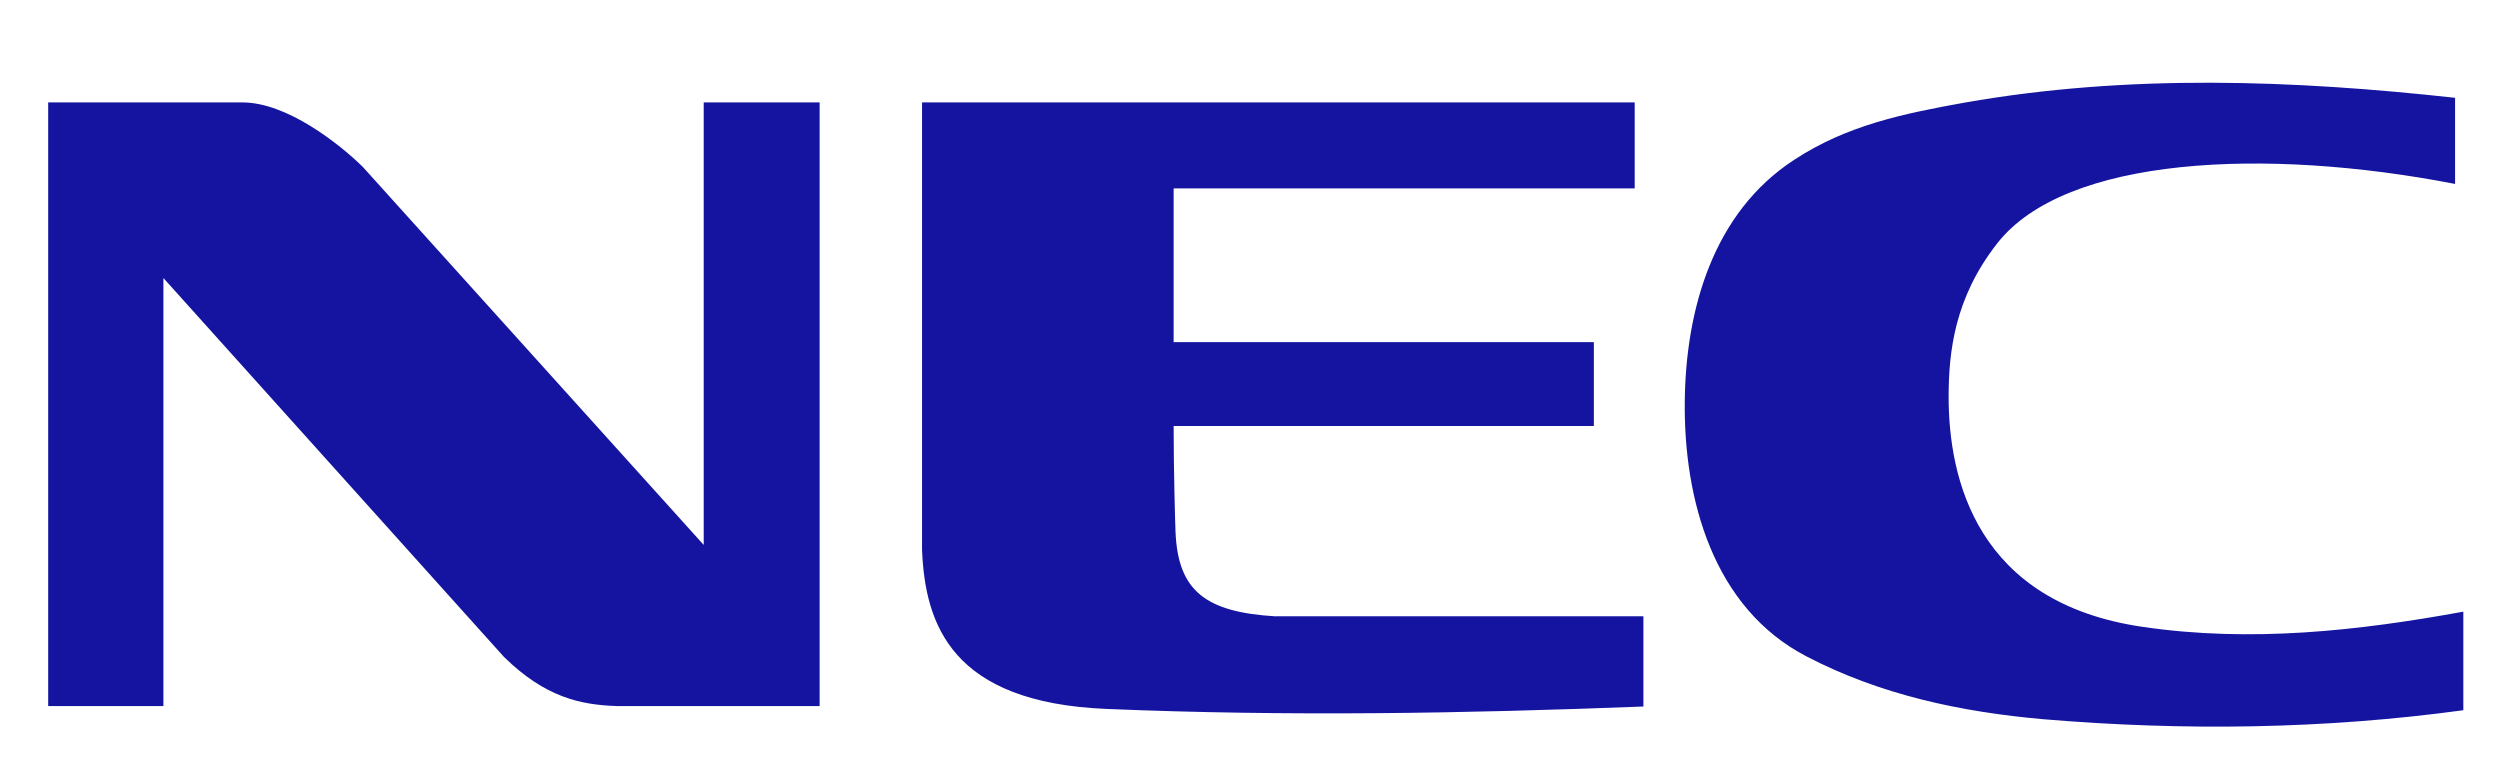
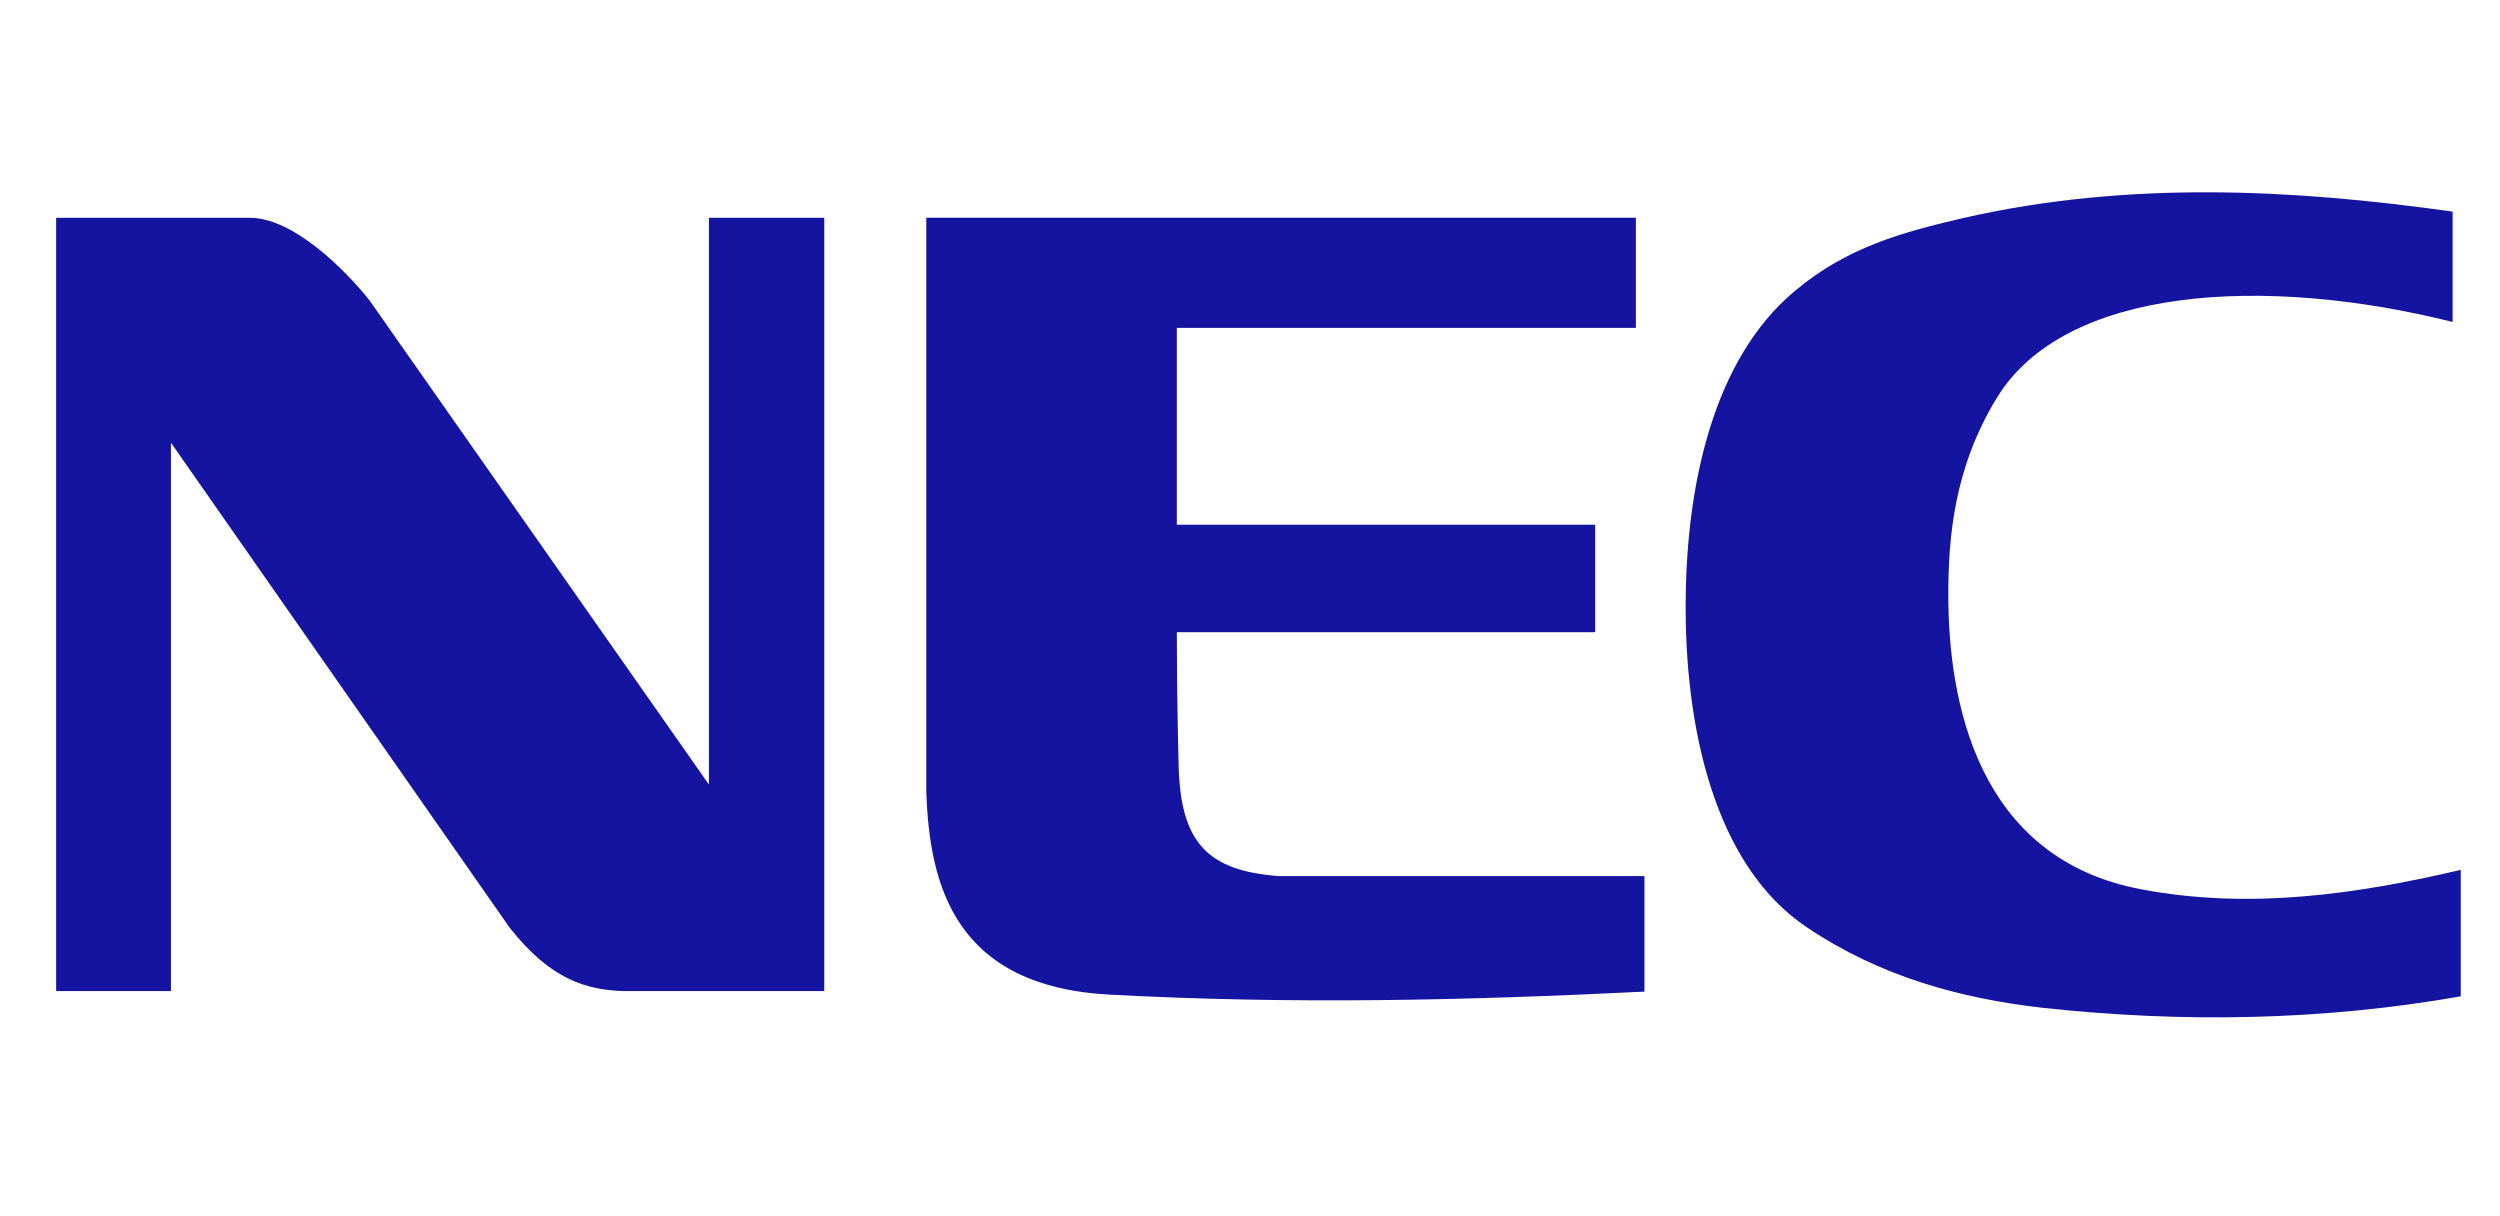
- <svg xmlns="http://www.w3.org/2000/svg" height="9.993" width="33" fill="#1414a0" version="1.1" id="svg1">
+ <svg xmlns="http://www.w3.org/2000/svg" height="17.993" width="37" fill="#1414a0" version="1.1" id="svg1">
  <defs id="defs1" />
-   <path d="M 0.636,1.352 H 3.201 c 0.587,0 1.279,0.548 1.587,0.85 l 4.501,4.991 V 1.352 H 10.819 v 7.968 H 8.142 C 7.665,9.304 7.197,9.206 6.651,8.67 L 2.157,3.67 v 5.65 H 0.636 Z M 32.515,9.375 c -1.831,0.25 -3.684,0.275 -5.541,0.119 -1.087,-0.096 -2.151,-0.32 -3.127,-0.829 -1.232,-0.638 -1.624,-2.073 -1.608,-3.374 0.014,-1.2 0.371,-2.482 1.442,-3.18 0.702,-0.461 1.452,-0.612 2.249,-0.756 2.175,-0.383 4.355,-0.297 6.477,-0.064 v 1.137 c -2.503,-0.486 -5.146,-0.365 -6.044,0.785 -0.561,0.715 -0.641,1.427 -0.641,2.026 0,1.08 0.369,2.718 2.564,3.036 1.431,0.21 2.849,0.051 4.23,-0.201 v 1.302 z M 16.843,8.135 h 4.85 v 1.191 c -2.385,0.092 -4.676,0.132 -7.086,0.032 -2.044,-0.084 -2.396,-1.112 -2.436,-2.1 v -5.906 h 9.407 v 1.135 h -6.086 v 2.029 h 5.547 v 1.107 h -5.547 c 0,0.599 0.02,1.279 0.025,1.401 0.033,0.773 0.391,1.057 1.325,1.112" id="path1" style="stroke-width:0.106" />
+   <path d="M 0.831,3.223 H 3.695 c 0.655,0 1.427,0.787 1.772,1.22 L 10.492,11.611 V 3.223 H 12.199 V 14.668 H 9.211 C 8.678,14.645 8.156,14.504 7.546,13.734 L 2.53,6.552 v 8.116 H 0.831 Z M 36.419,14.746 c -2.044,0.359 -4.113,0.395 -6.185,0.17 -1.213,-0.138 -2.402,-0.459 -3.491,-1.191 -1.375,-0.917 -1.813,-2.978 -1.795,-4.846 0.015,-1.724 0.414,-3.565 1.61,-4.568 0.784,-0.662 1.621,-0.879 2.511,-1.087 2.428,-0.551 4.861,-0.426 7.23,-0.092 v 1.633 c -2.794,-0.699 -5.745,-0.525 -6.748,1.127 -0.627,1.027 -0.716,2.05 -0.716,2.91 0,1.551 0.412,3.904 2.862,4.361 1.598,0.302 3.18,0.073 4.722,-0.289 V 14.746 Z M 18.924,12.966 h 5.414 v 1.71 c -2.662,0.132 -5.22,0.189 -7.91,0.045 -2.282,-0.121 -2.675,-1.598 -2.719,-3.016 V 3.222 h 10.502 v 1.63 h -6.794 v 2.914 h 6.192 v 1.591 h -6.192 c 0,0.861 0.022,1.837 0.028,2.012 0.036,1.11 0.436,1.518 1.479,1.597" id="path1" style="stroke-width:0.135" />
</svg>
